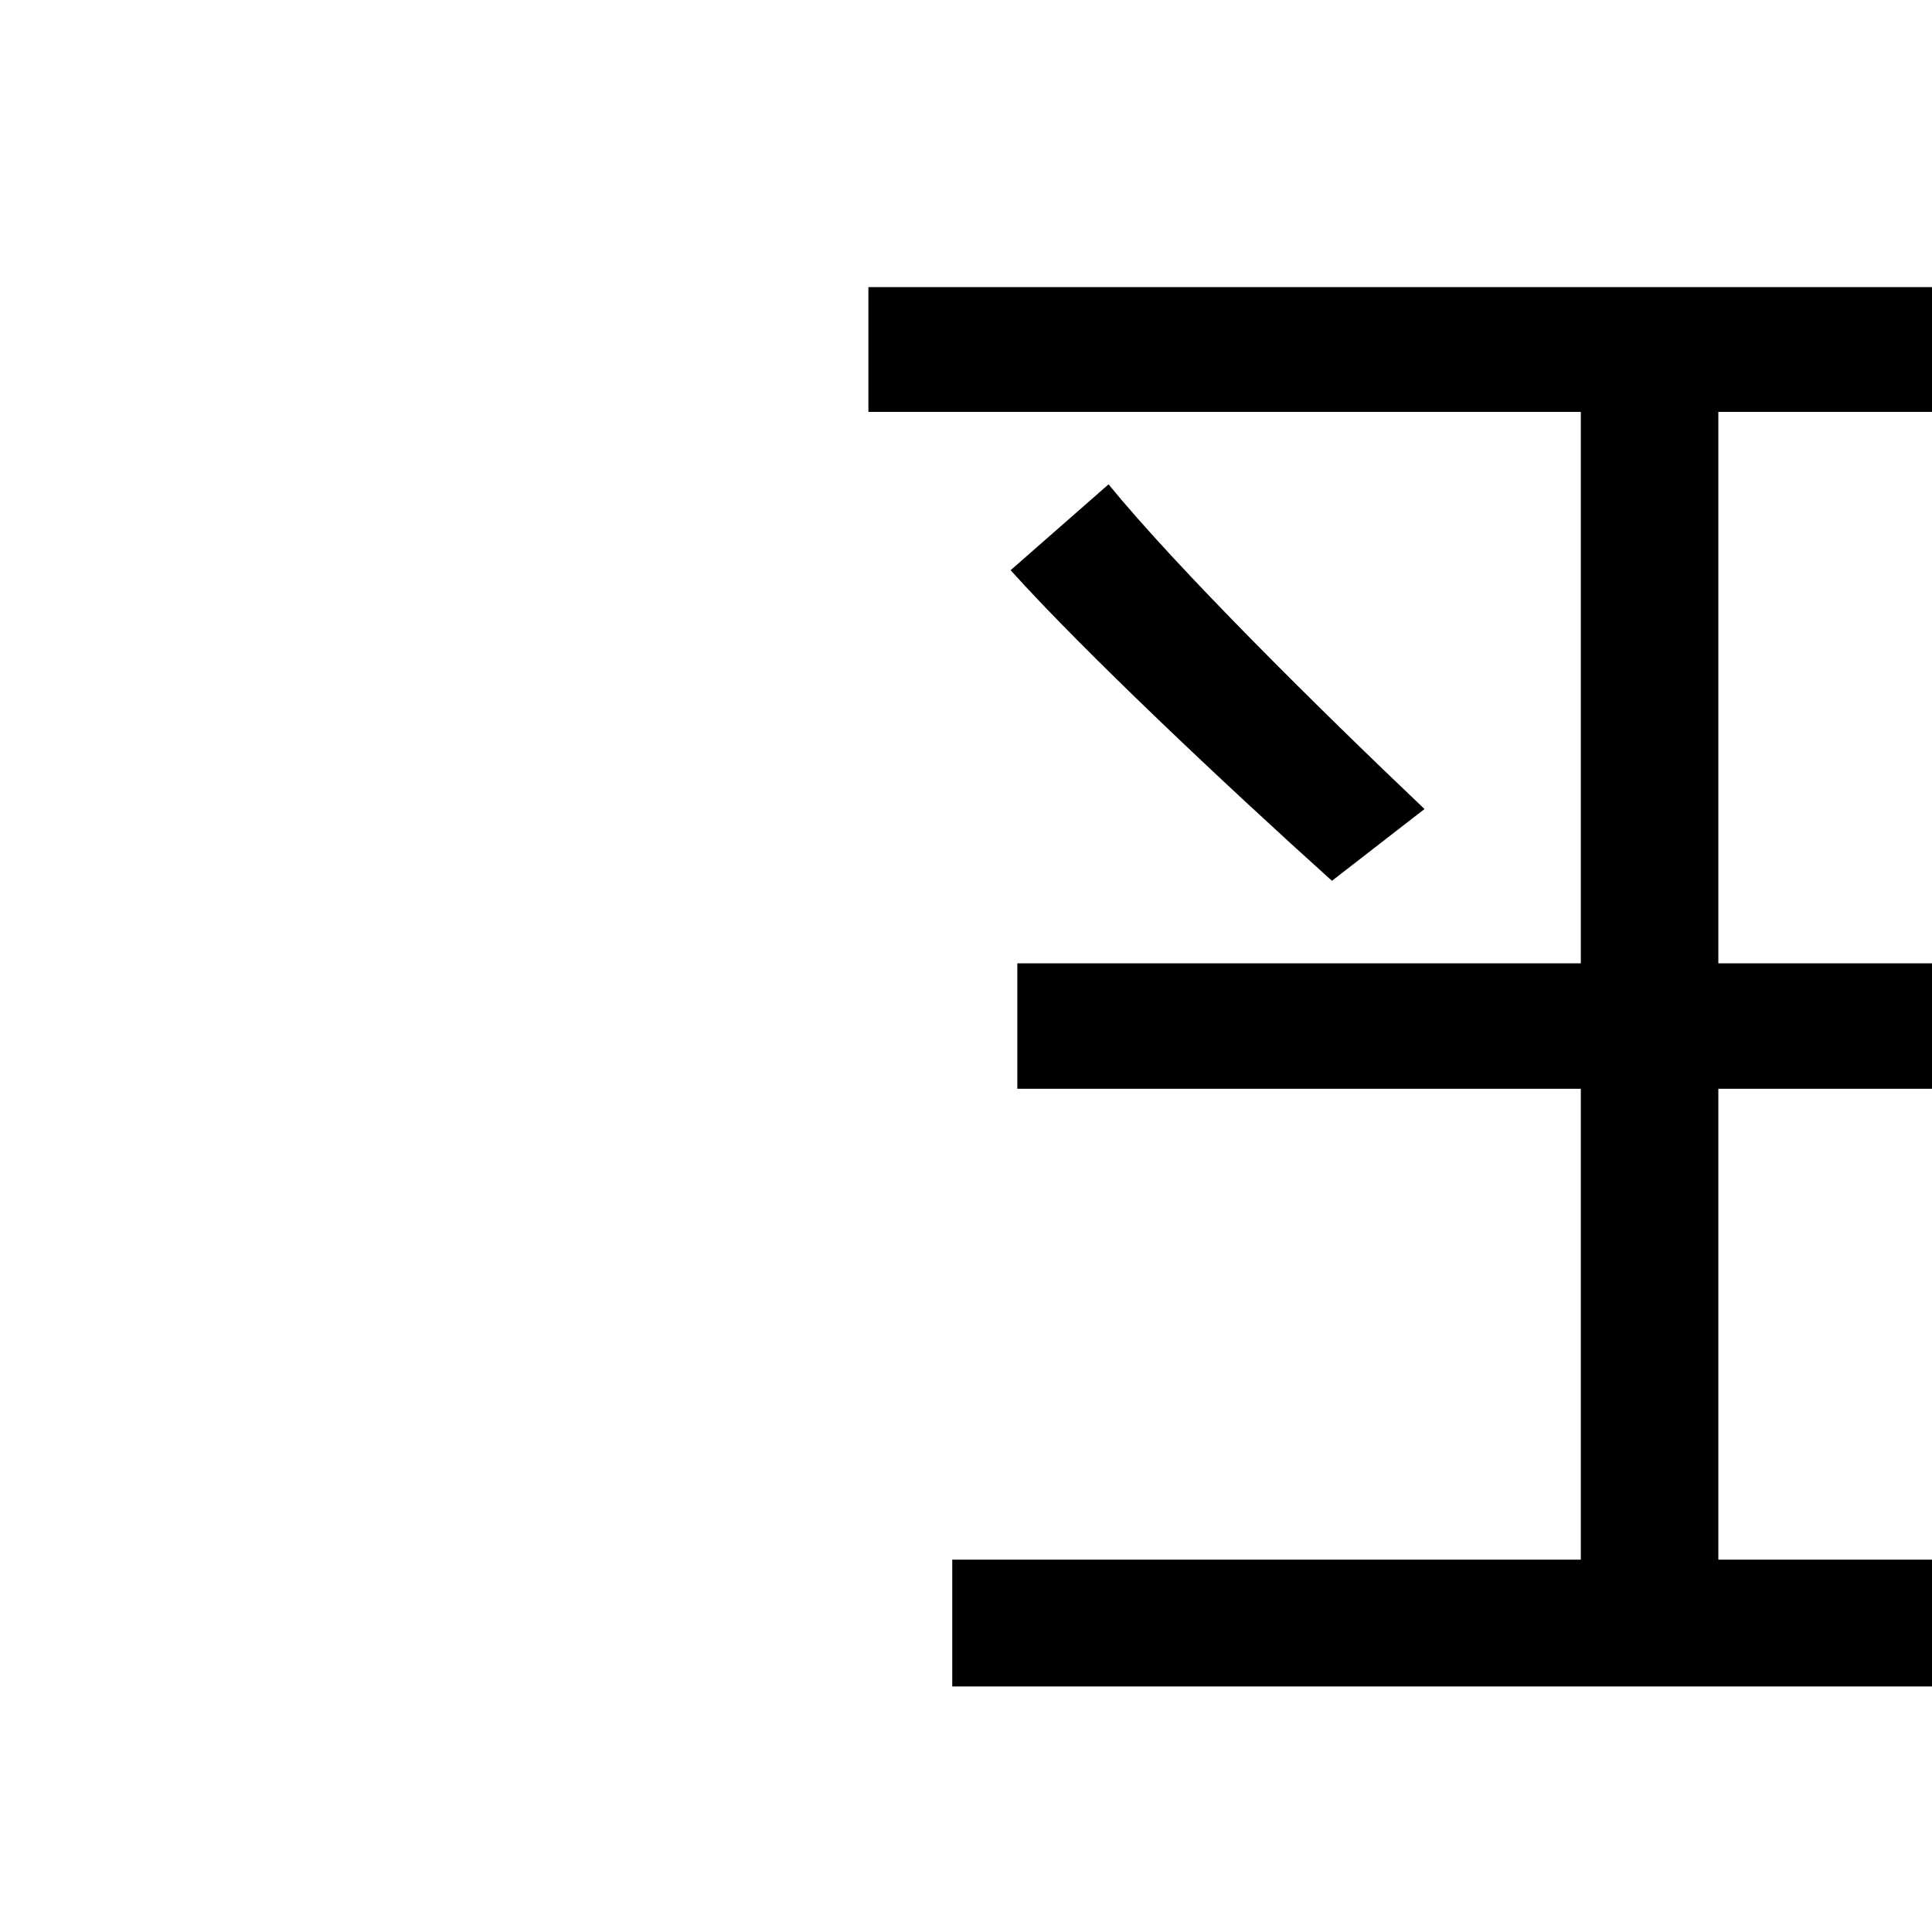
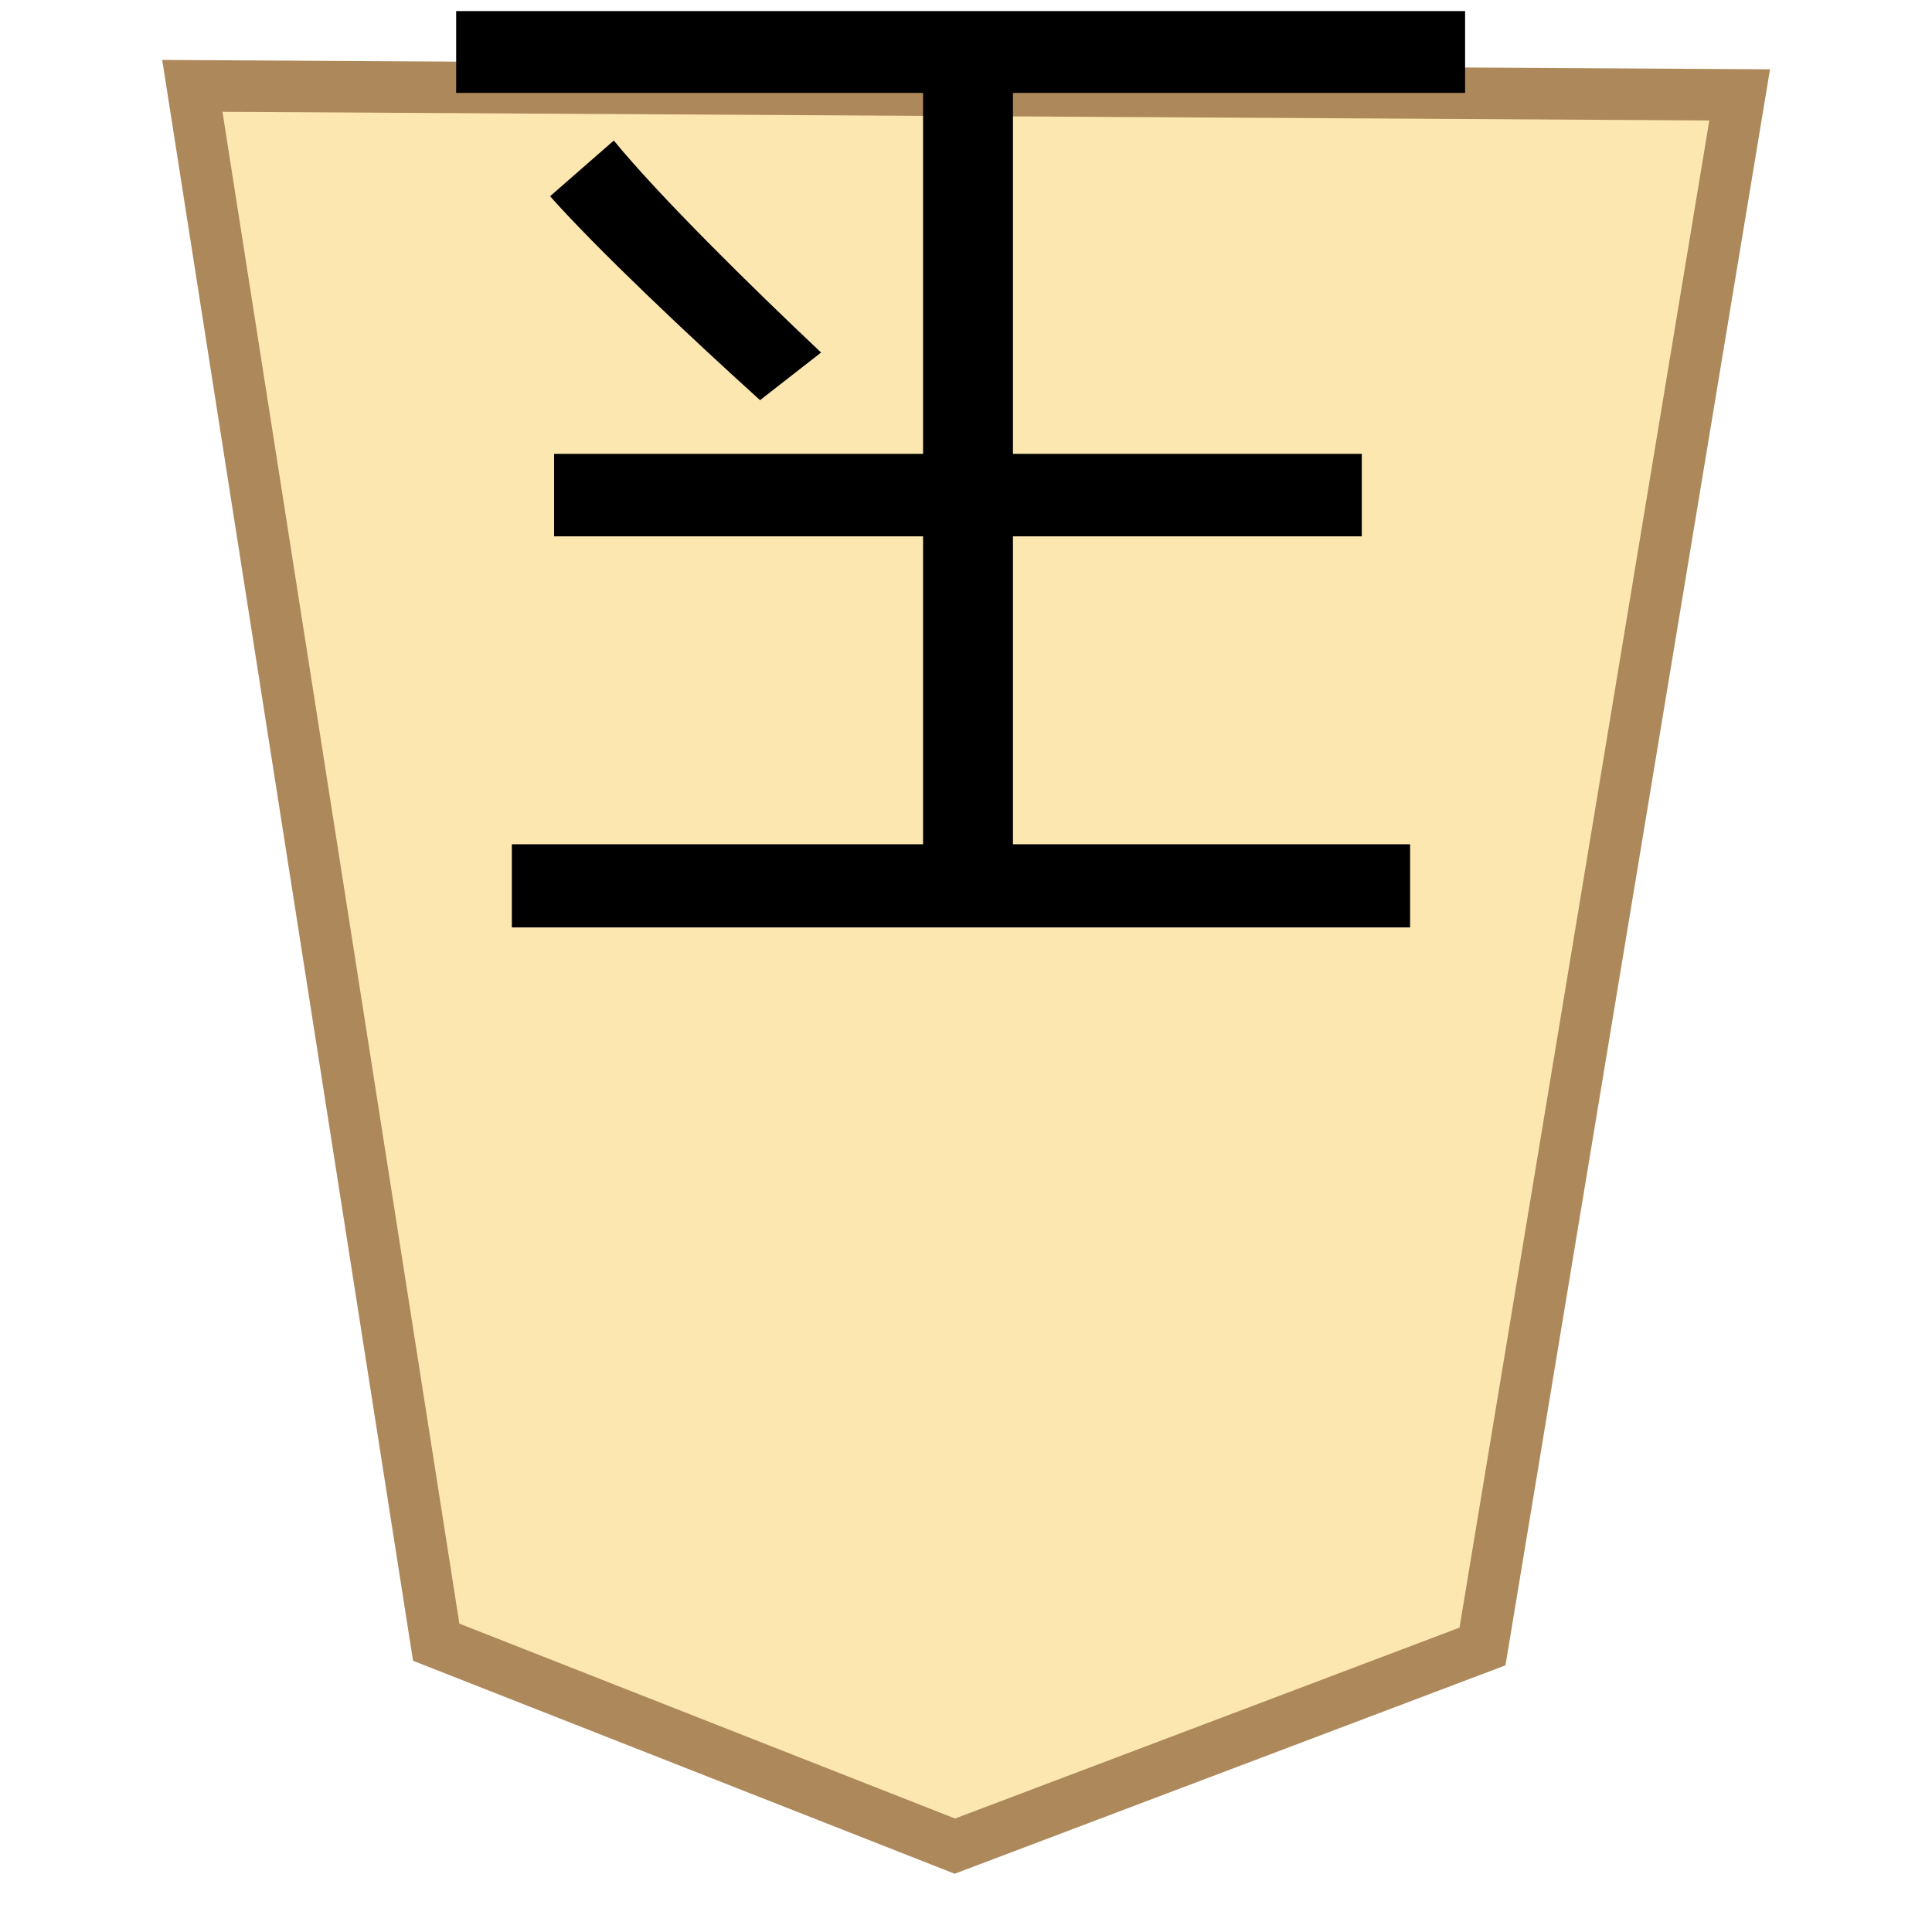
<svg xmlns="http://www.w3.org/2000/svg" version="1.1" width="45" height="45" id="svg14">
  <defs id="defs18" />
-   <text xml:space="preserve" style="font-style:normal;font-variant:normal;font-weight:normal;font-stretch:normal;font-size:40px;line-height:1.25;font-family:sans-serif;-inkscape-font-specification:'sans-serif, Normal';font-variant-ligatures:normal;font-variant-caps:normal;font-variant-numeric:normal;font-feature-settings:normal;text-align:center;letter-spacing:0px;word-spacing:0px;writing-mode:lr-tb;text-anchor:middle;fill:#000000;fill-opacity:1;stroke:none" x="-22.578" y="-8.281" id="text3727" transform="scale(-1)">
-     <tspan id="tspan3725" x="-22.578" y="-8.281">玉</tspan>
-   </text>
+   <g transform="rotate(180,22.5,22.5)">
+     <polygon points="10.47,6.65 4.48,42.79 40.52,43.00 34.84,6.75 22.76,2.00" fill="#FCE7B1" stroke="#AD885A" stroke-width="1.2" />
+     <text x="22.61" y="34.53" text-anchor="middle" dominant-baseline="middle" font-size="26.19" fill="black" font-family="serif">玉</text>
+   </g>
</svg>
